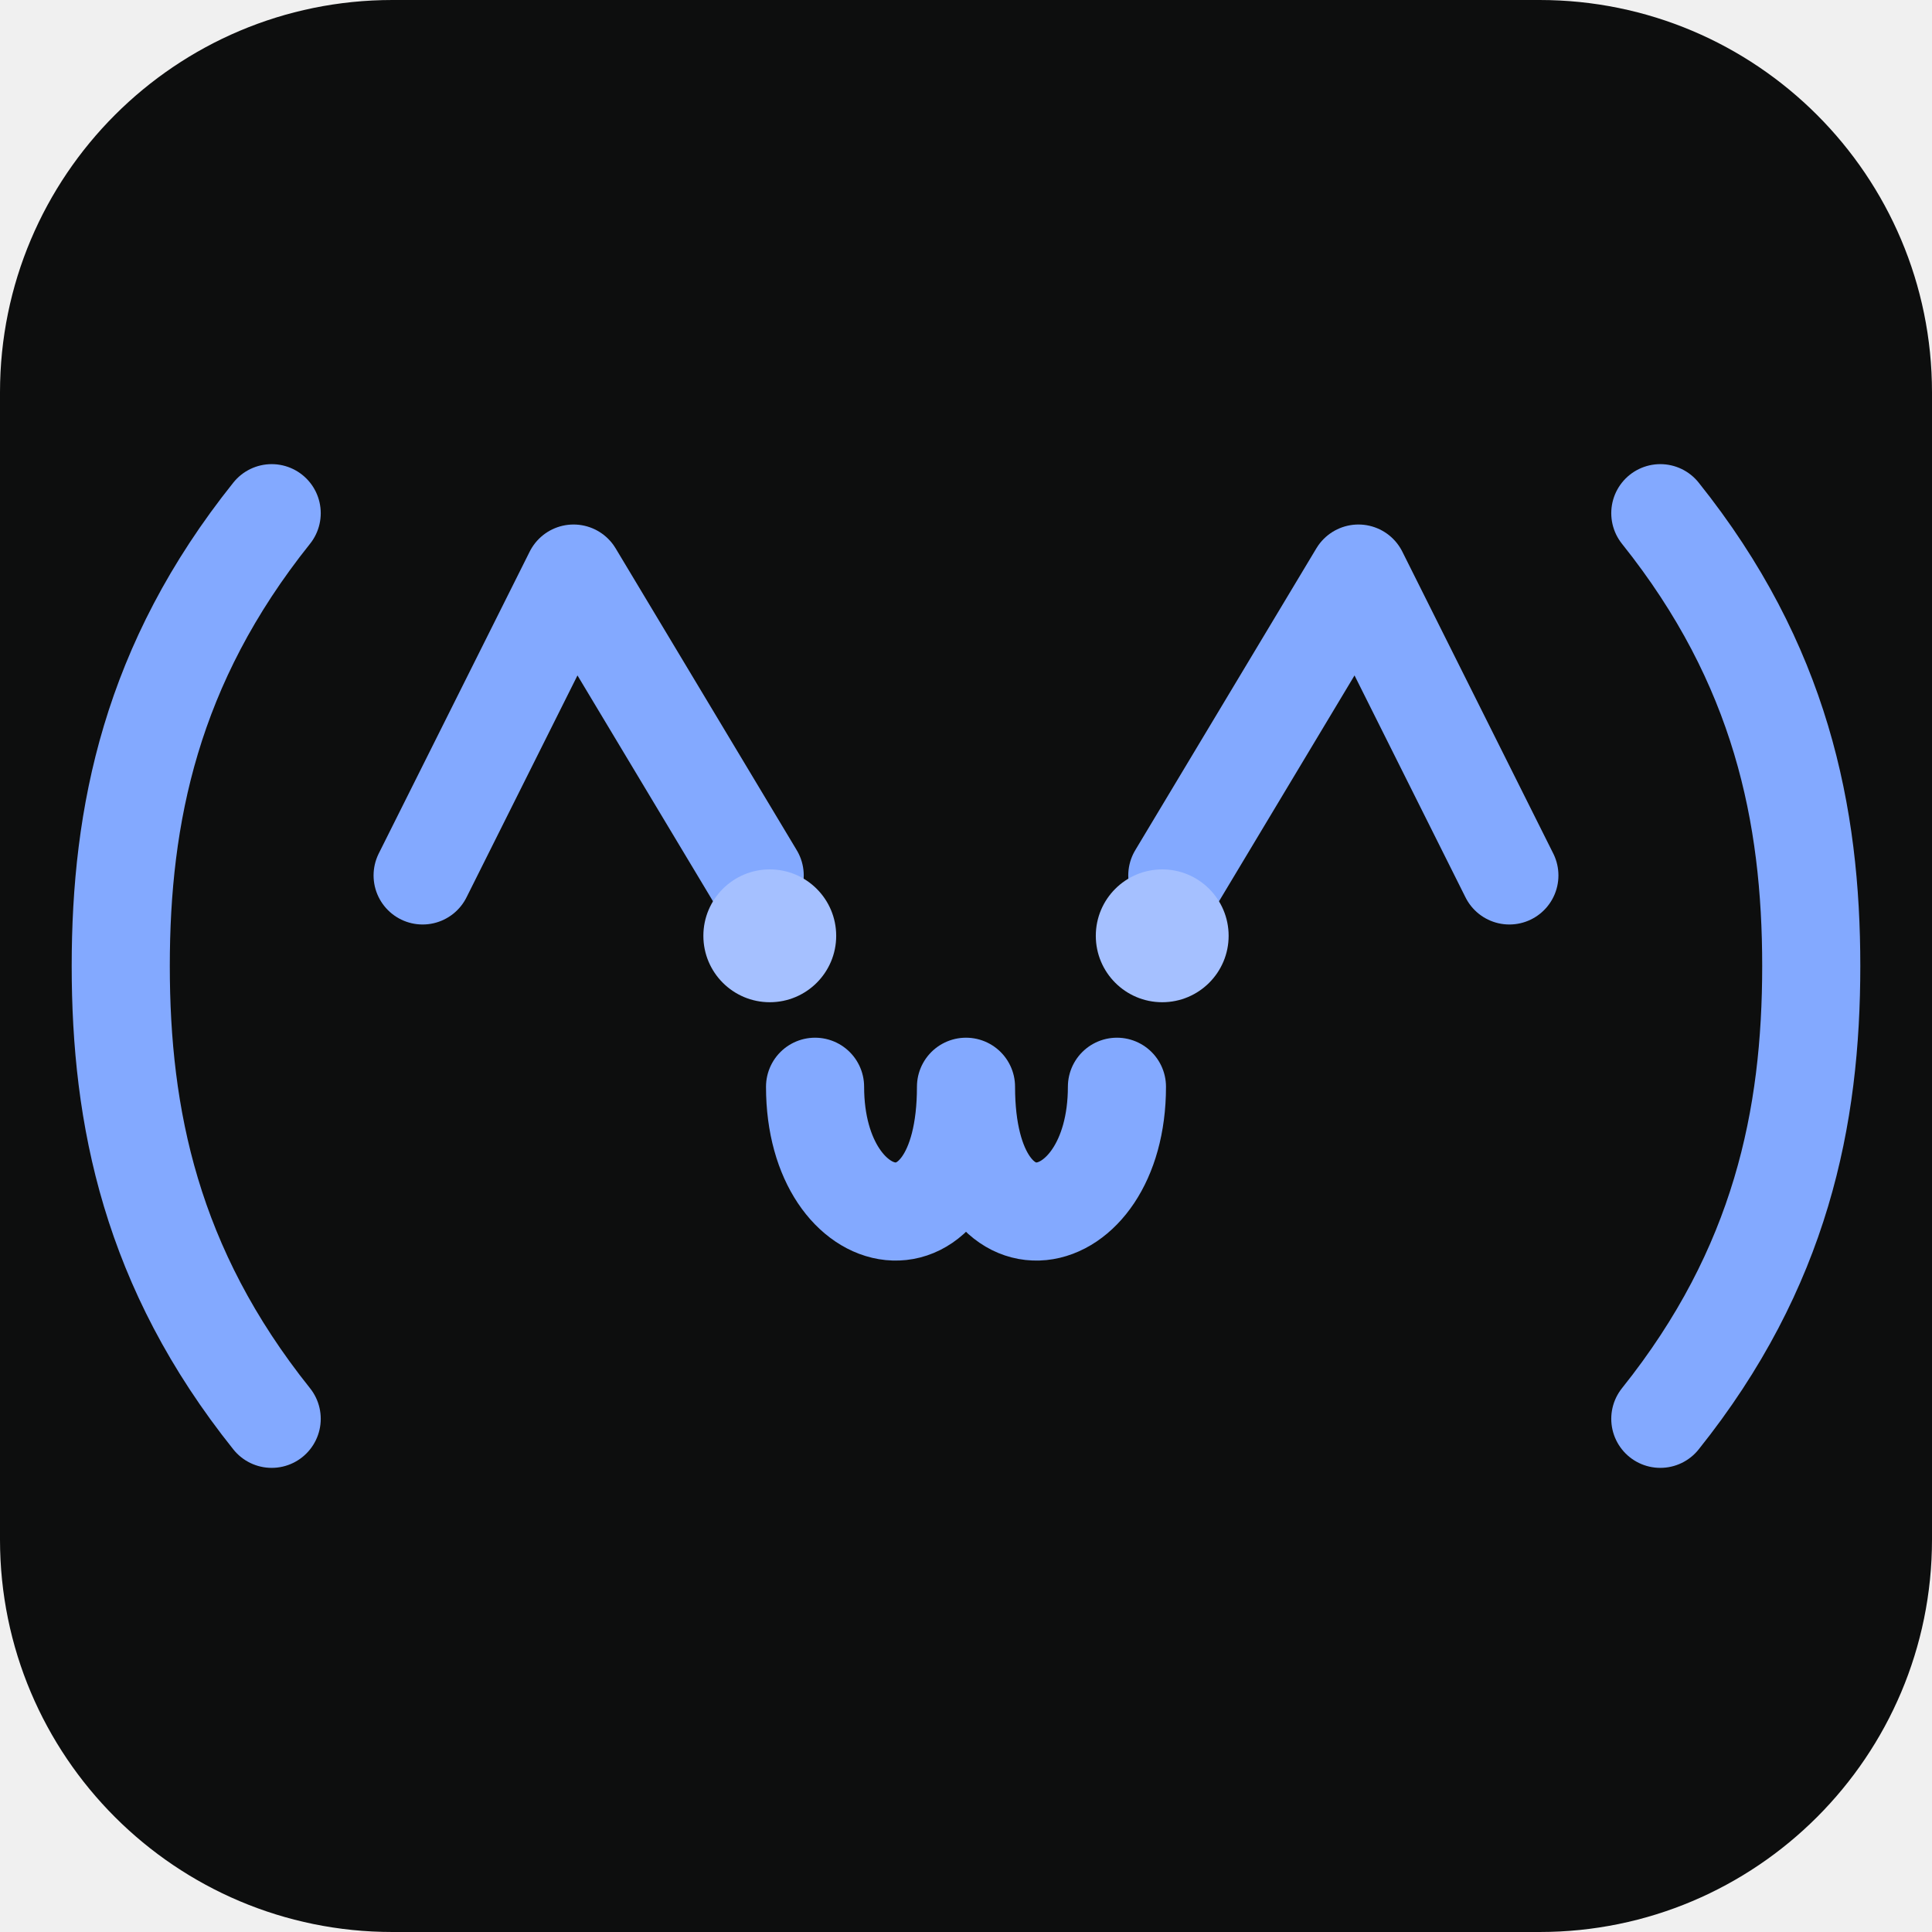
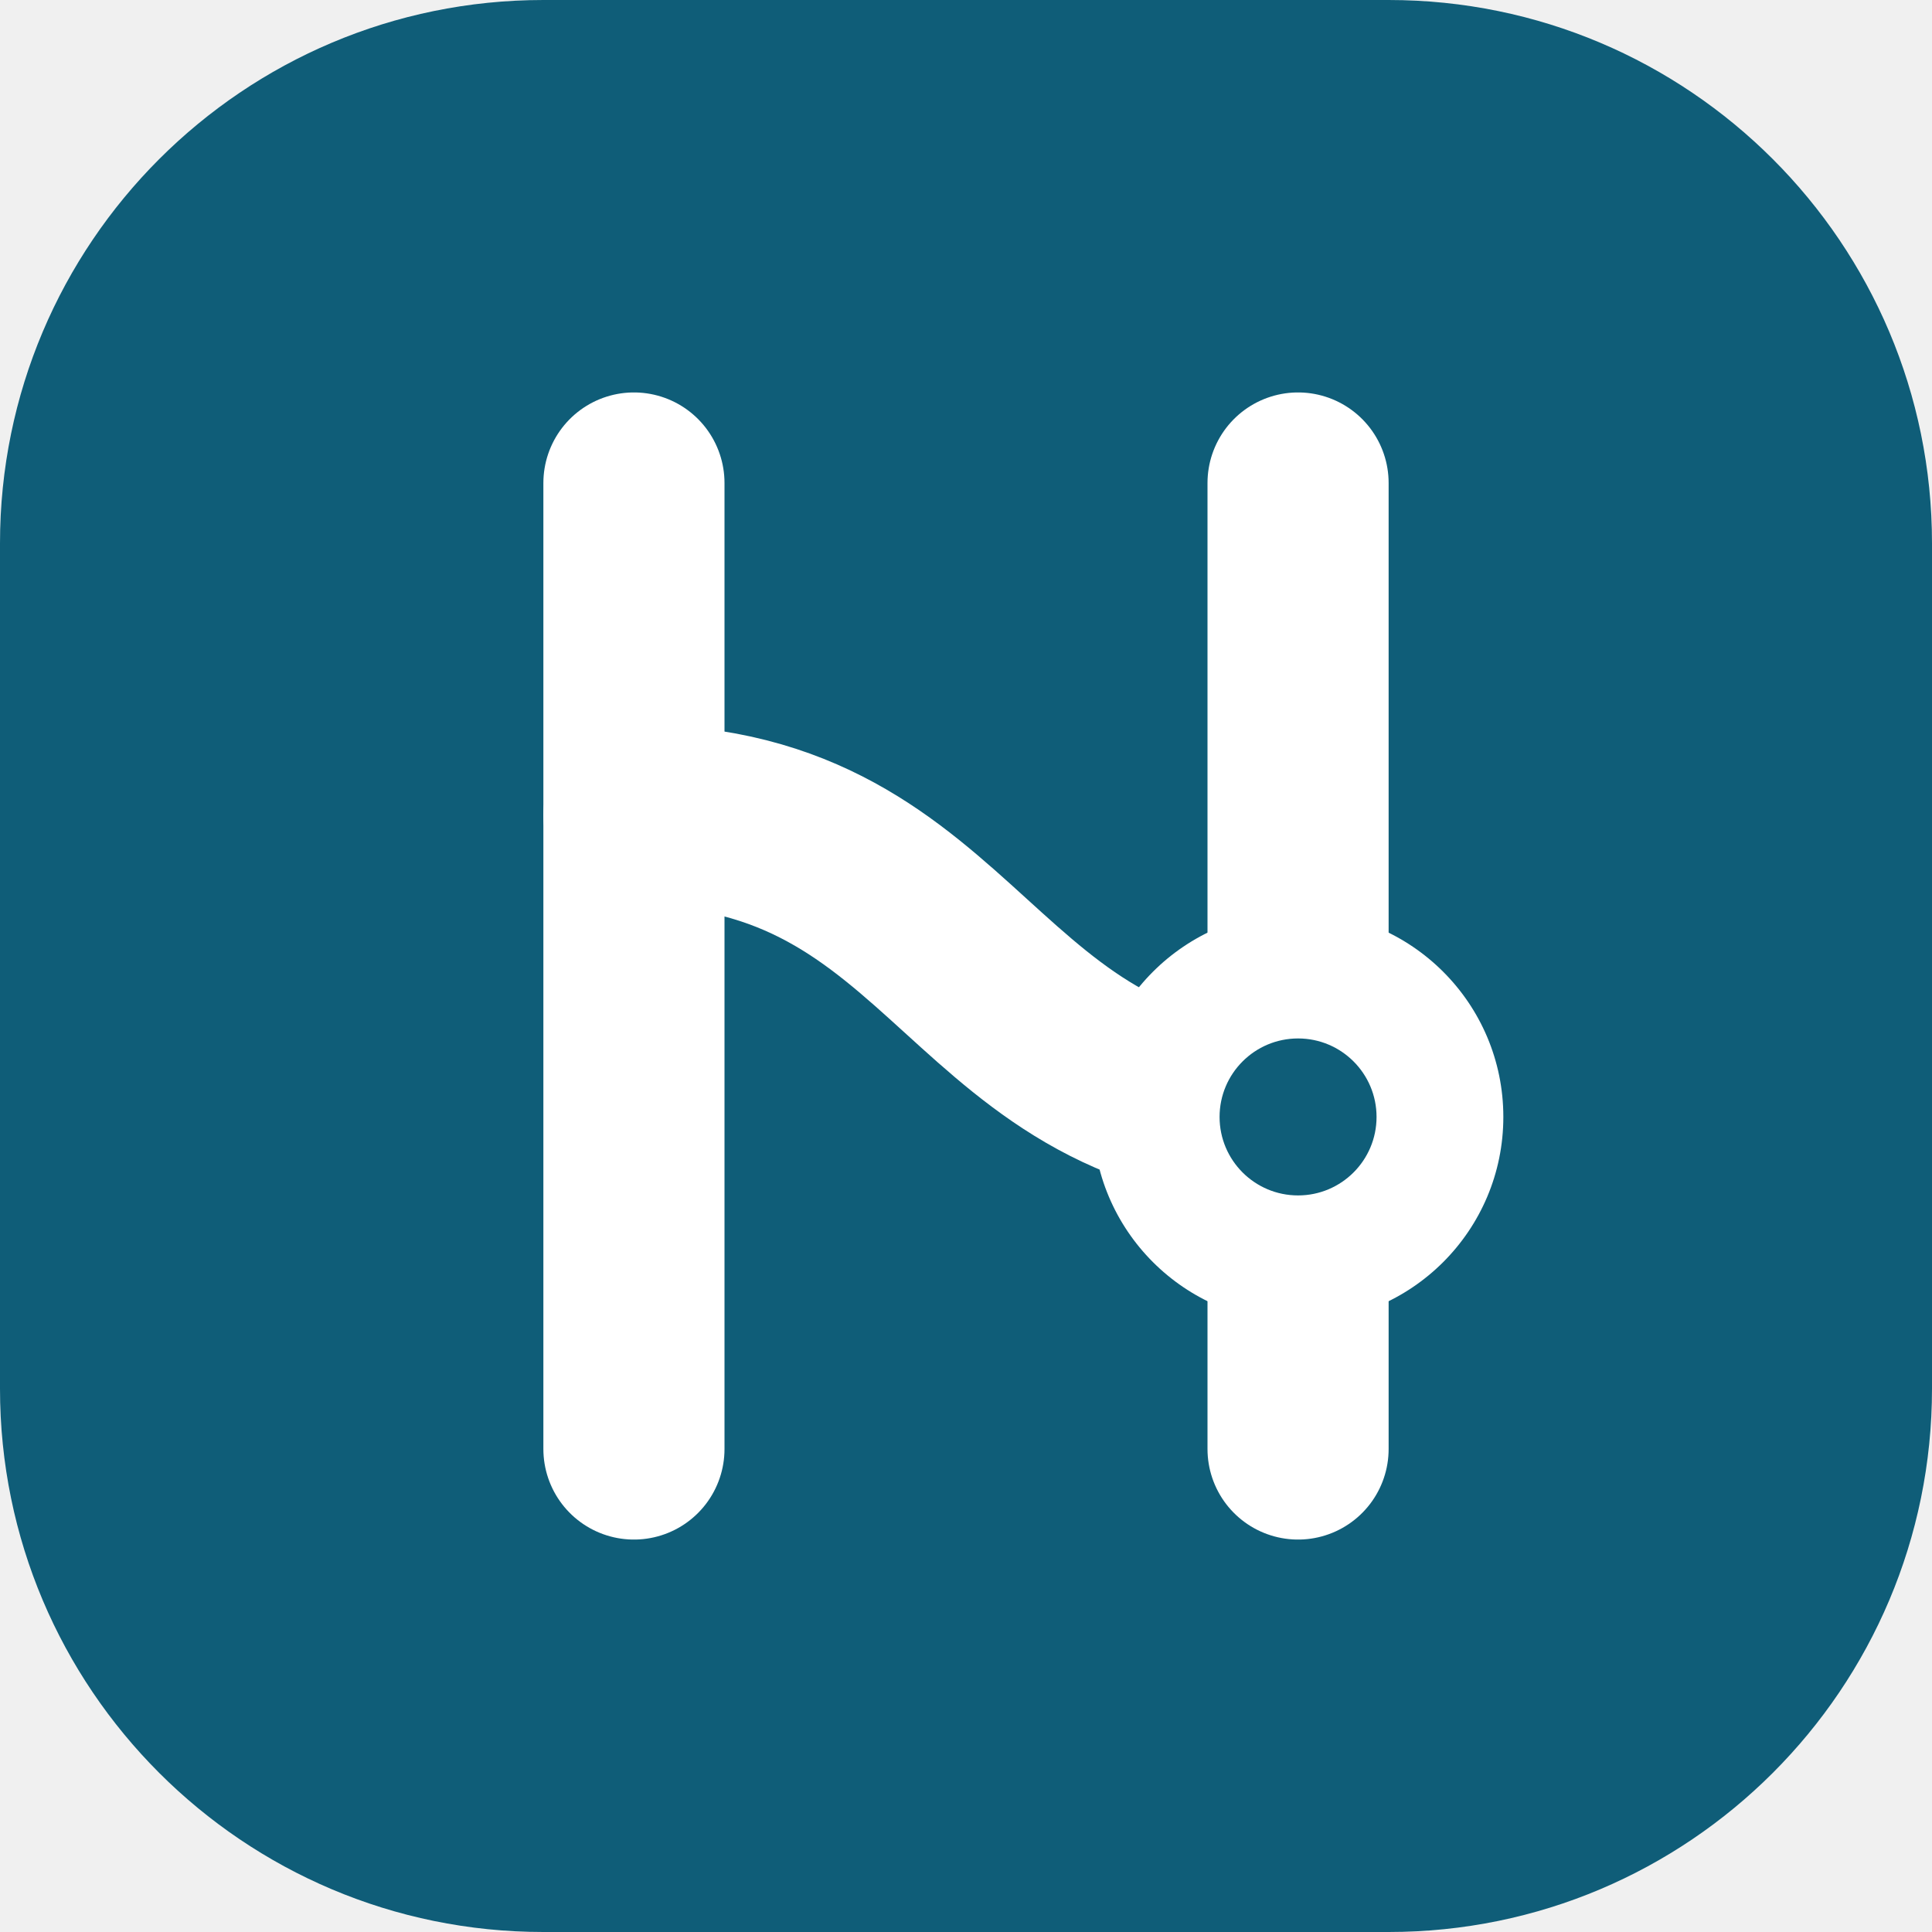
- <svg xmlns="http://www.w3.org/2000/svg" viewBox="0 0 64 64">
-   <rect width="64" height="64" rx="13" fill="#0d0e0e" />
-   <g fill="none" stroke="#83a9ff" stroke-width="3.25" stroke-linecap="round" stroke-linejoin="round">
-     <path d="M9 17C5 22 4 27 4 32s1 10 5 15" />
-     <path d="M55 17c4 5 5 10 5 15s-1 10-5 15" />
-     <path d="m14 29 5-10 6 10" />
-     <path d="m39 29 6-10 5 10" />
-     <path d="M27 36c0 5 5 6 5 0 0 6 5 5 5 0" />
+ <svg xmlns="http://www.w3.org/2000/svg" viewBox="0 0 32 32">
+   <rect width="32" height="32" rx="9" fill="#0f5d78" />
+   <g fill="none" stroke="#fff" stroke-width="3" stroke-linecap="round">
+     <path d="M10.5 8v16" />
+     <path d="M21.5 8v16" />
+     <path d="M10.5 13.5c5.5 0 5.5 5 11 5" />
  </g>
-   <circle cx="25.5" cy="31" r="2.2" fill="#a5c0ff" />
-   <circle cx="38.5" cy="31" r="2.2" fill="#a5c0ff" />
+   <circle cx="21.5" cy="18.5" r="3.4" fill="#fff" />
+   <circle cx="21.5" cy="18.5" r="1.3" fill="#0f5d78" />
</svg>
